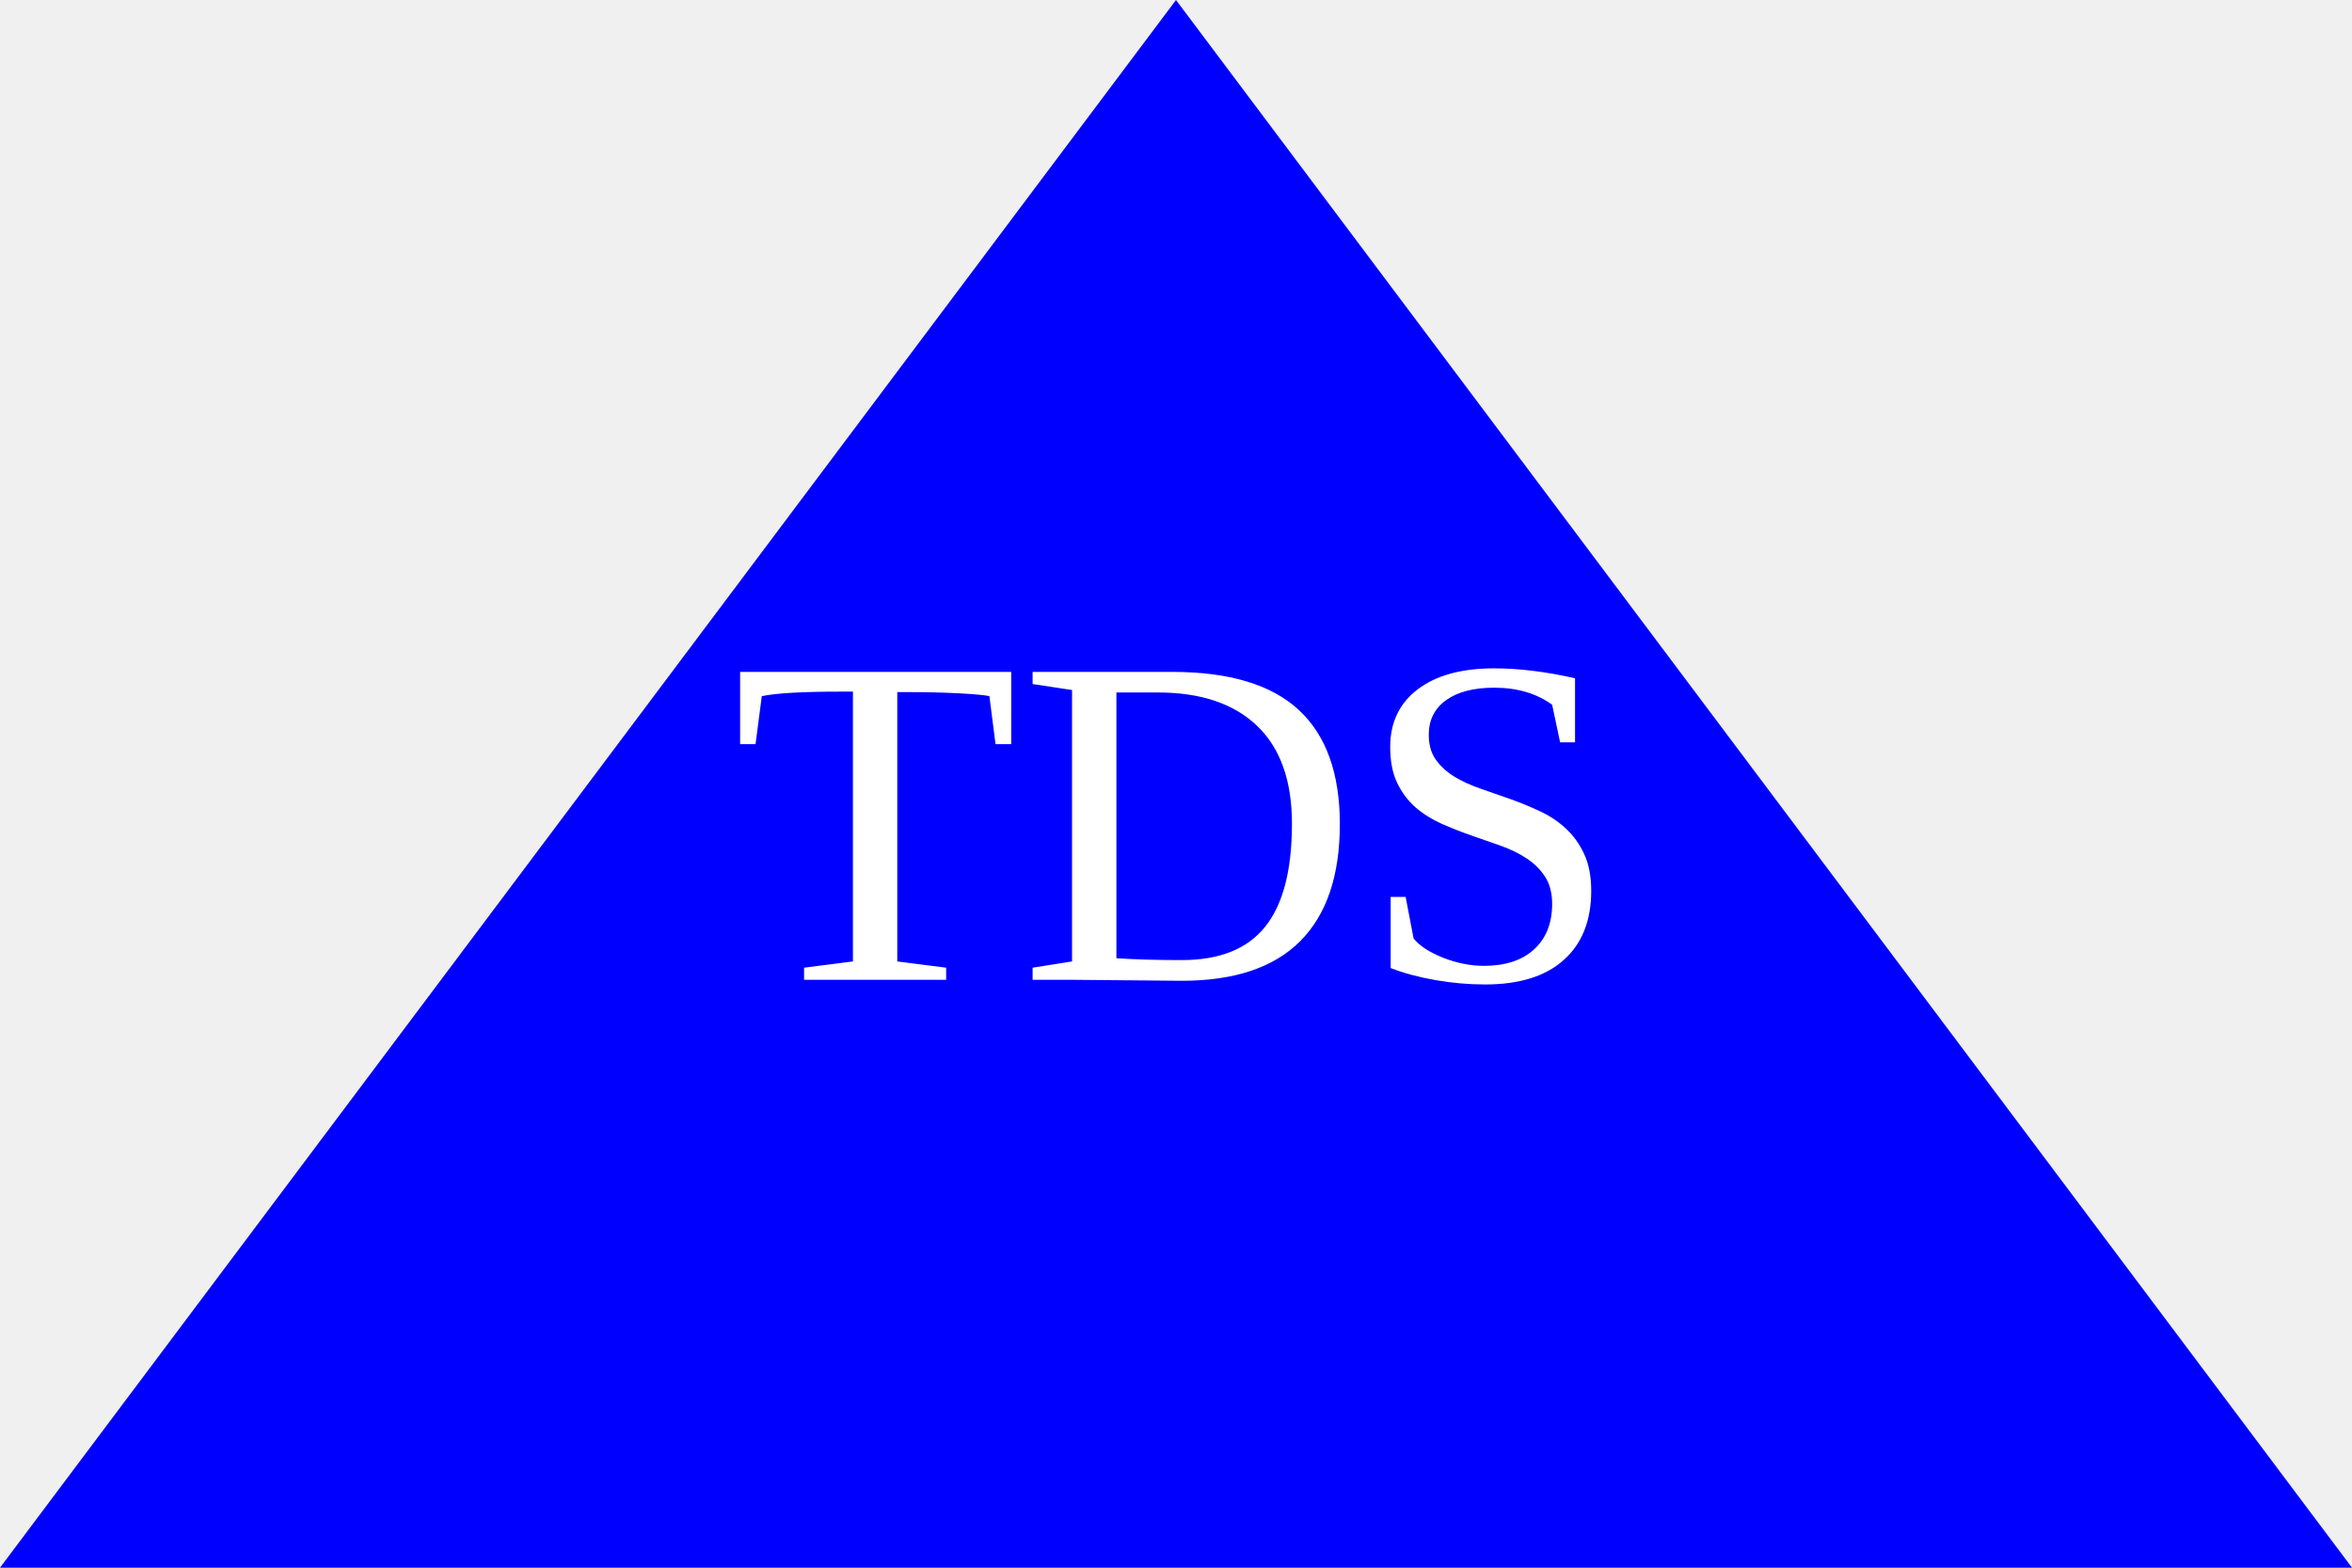
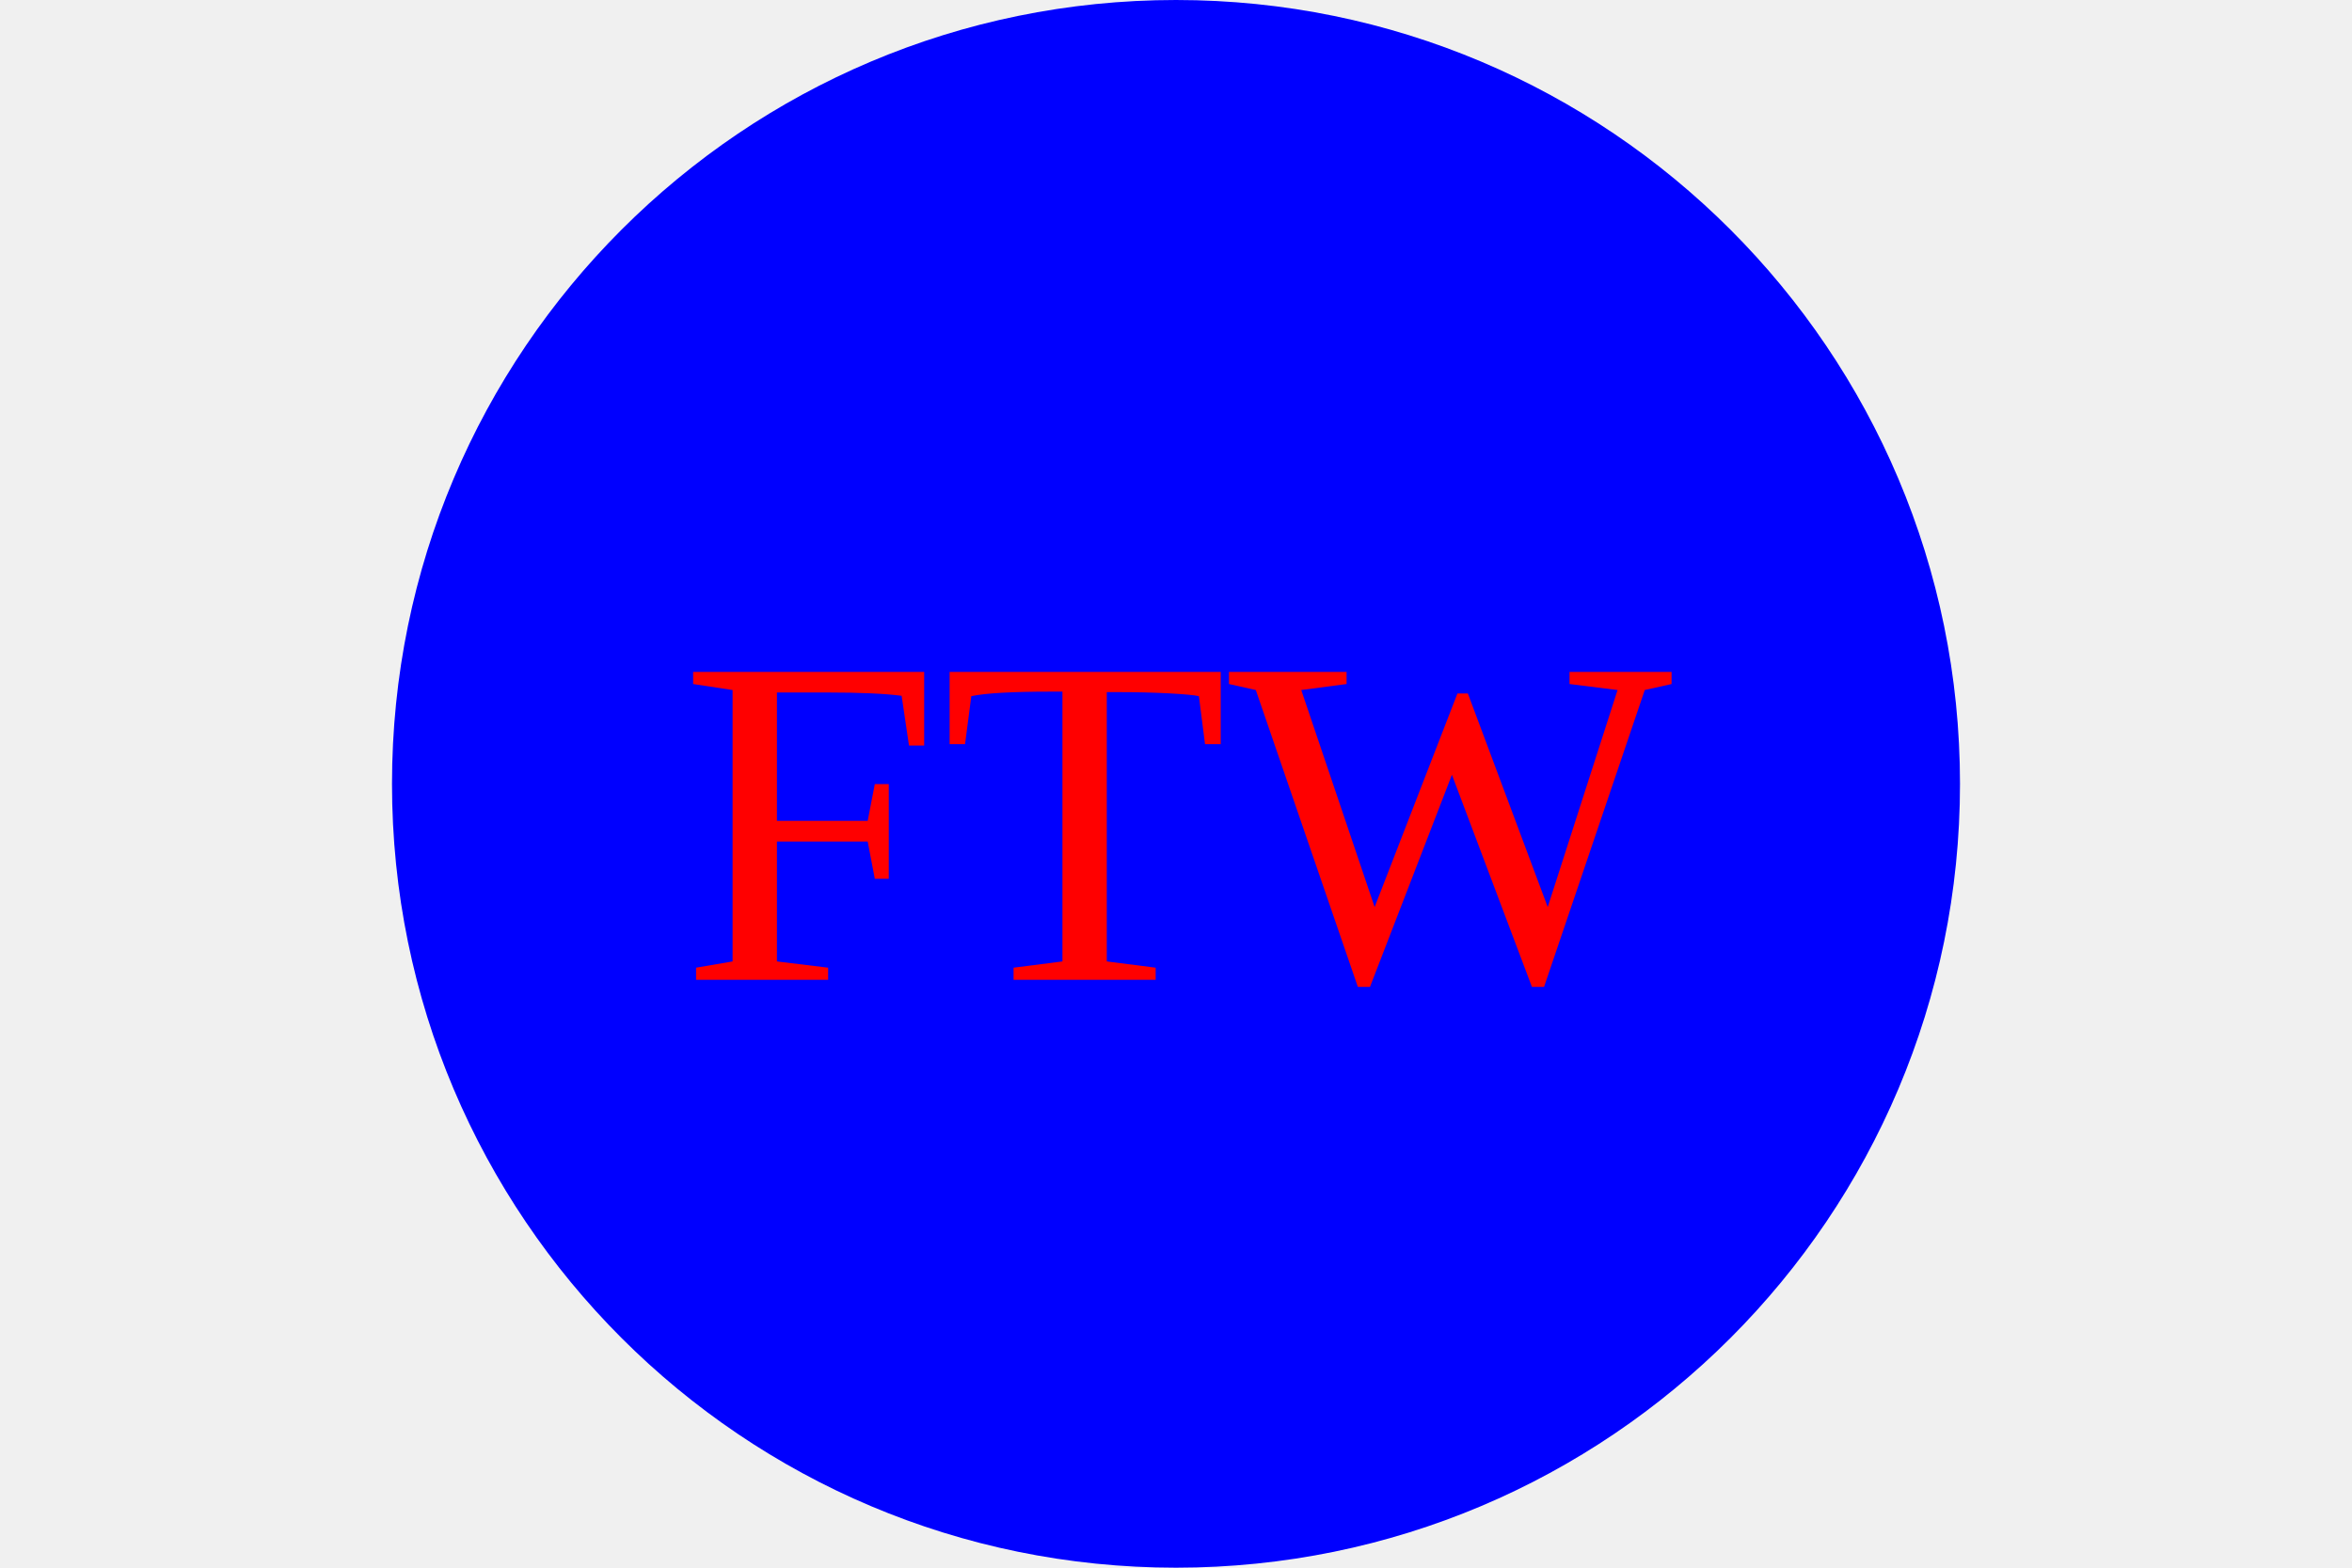
<svg xmlns="http://www.w3.org/2000/svg" version="1.1" width="300" height="200">
-   <polygon height="100%" width="100%" points="0,200 300,200 150,0" fill="blue" />
-   <text x="150" y="125" font-size="60" text-anchor="middle" fill="white">TDS</text>
+   <circle cx="50%" cy="50%" r="100" fill="blue" />
+   <text x="150" y="125" font-size="60" text-anchor="middle" fill="red">FTW</text>
</svg>
